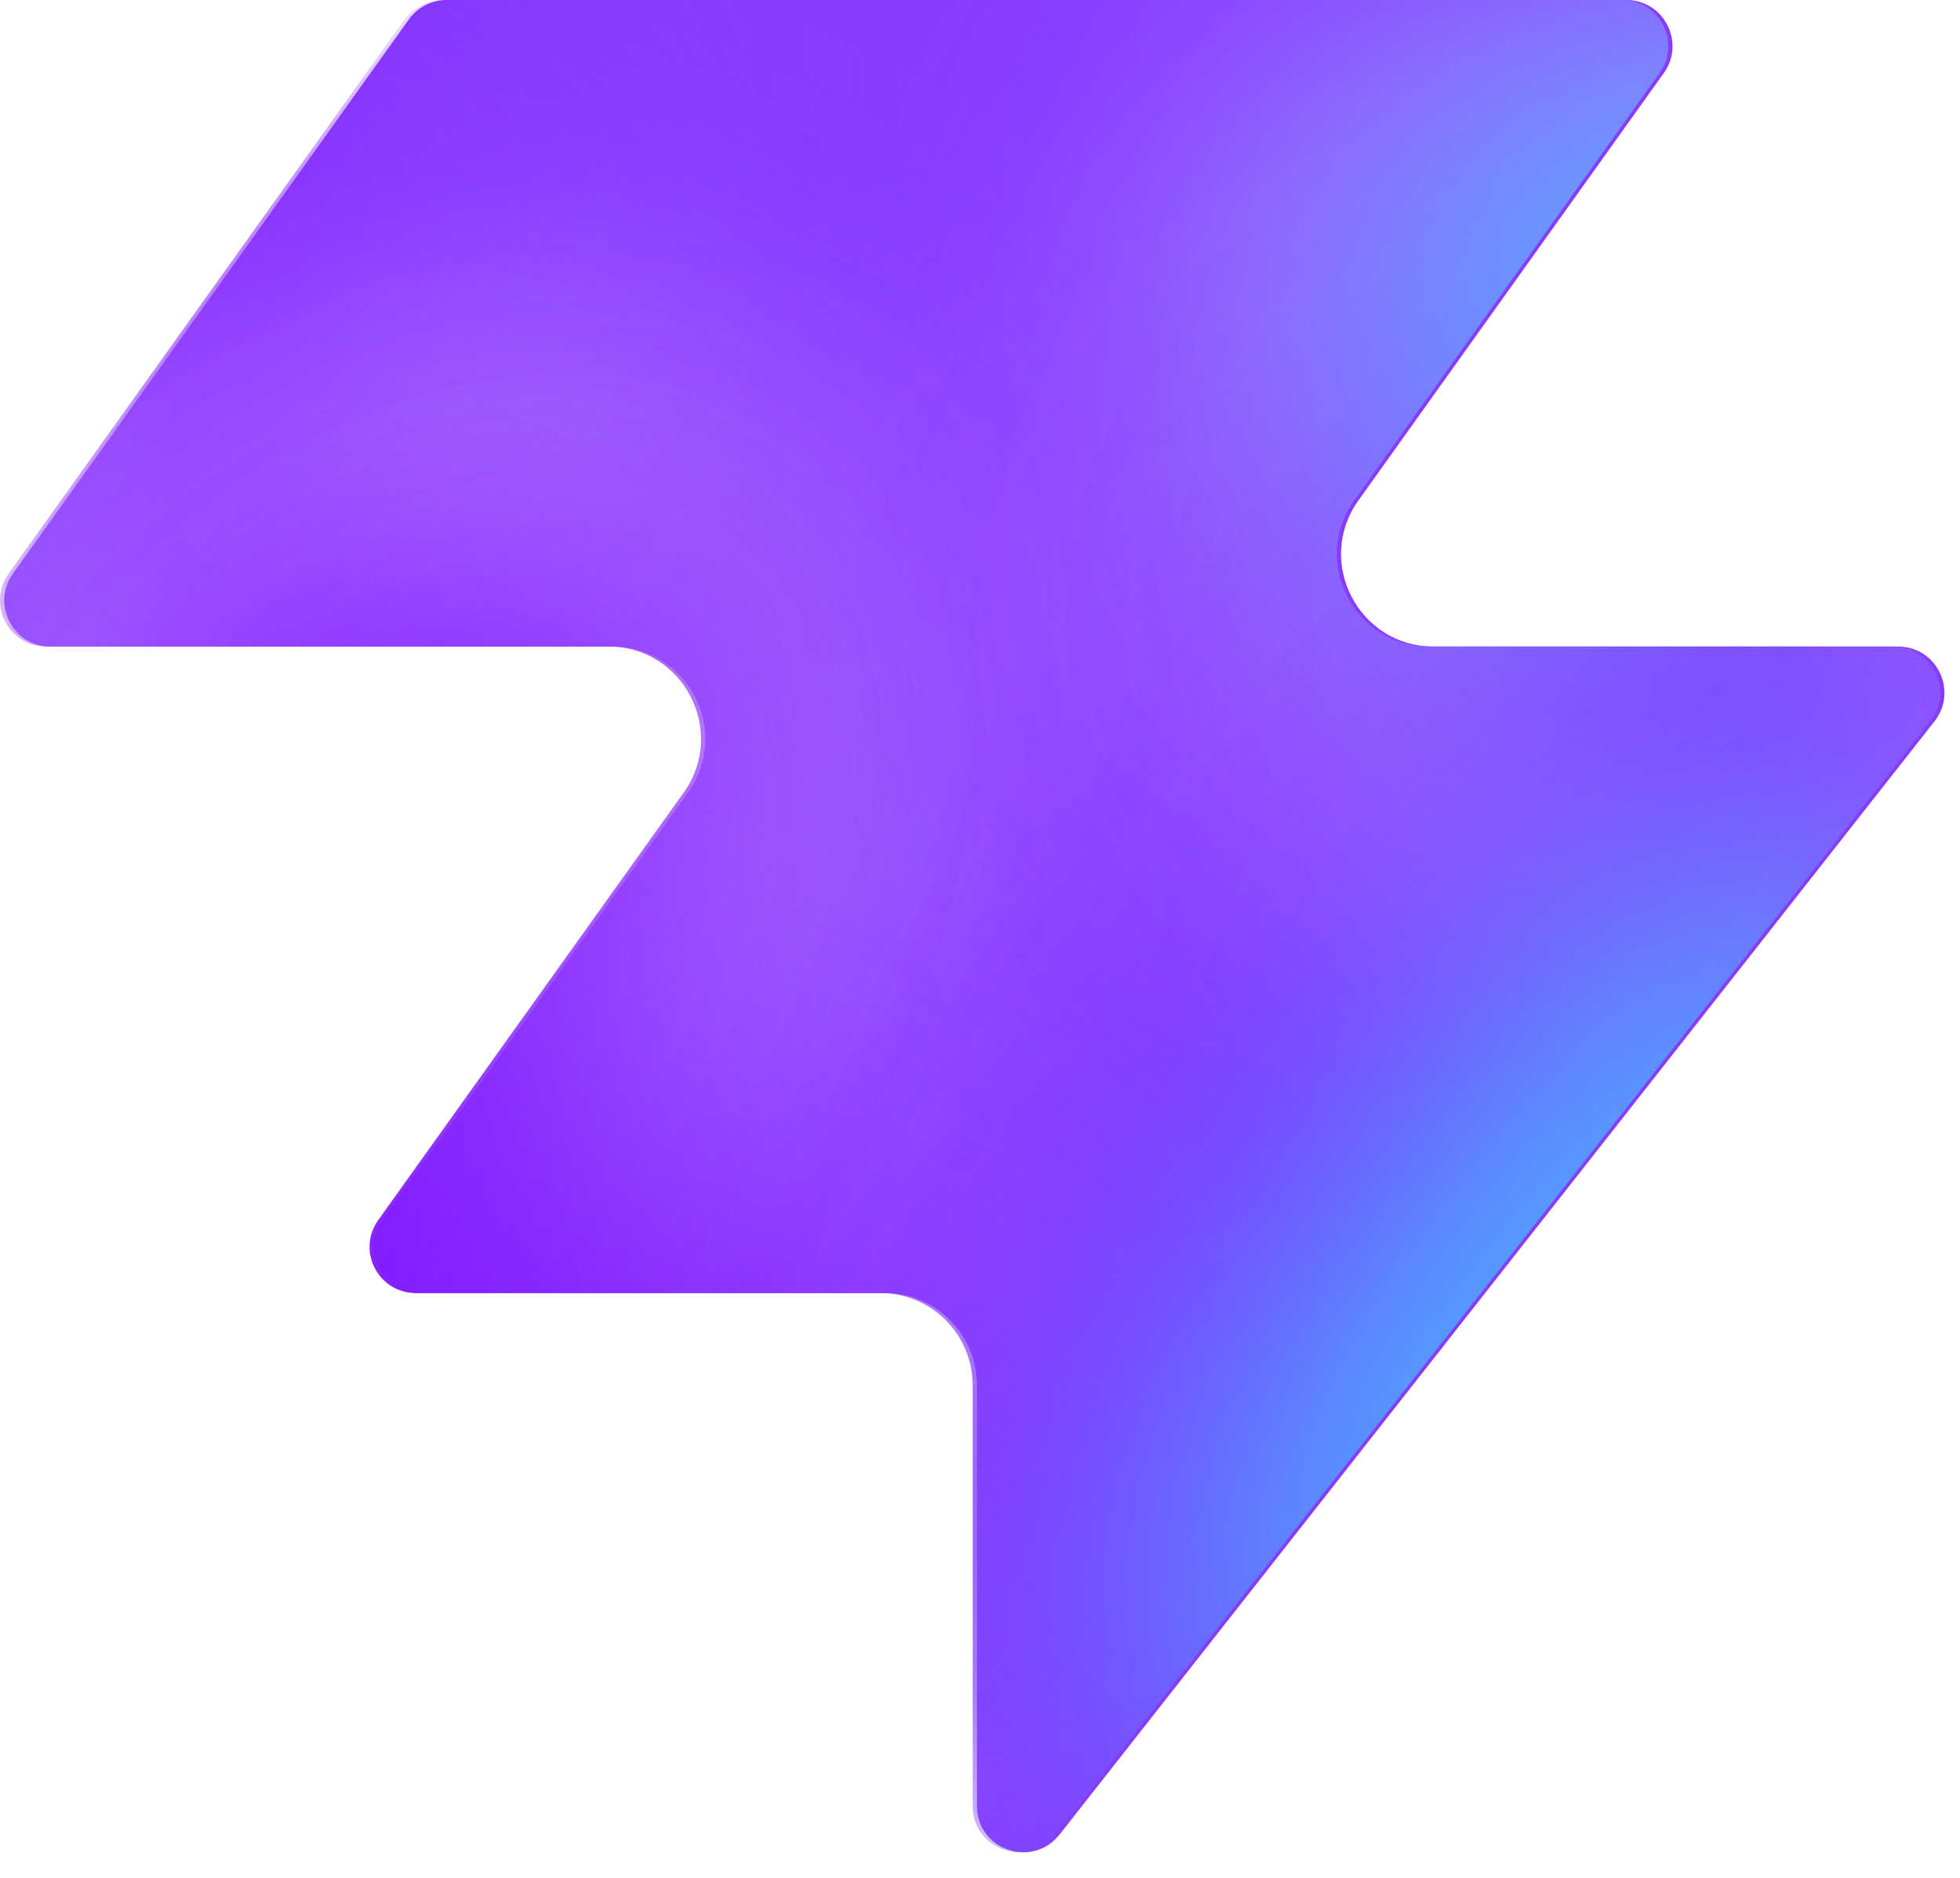
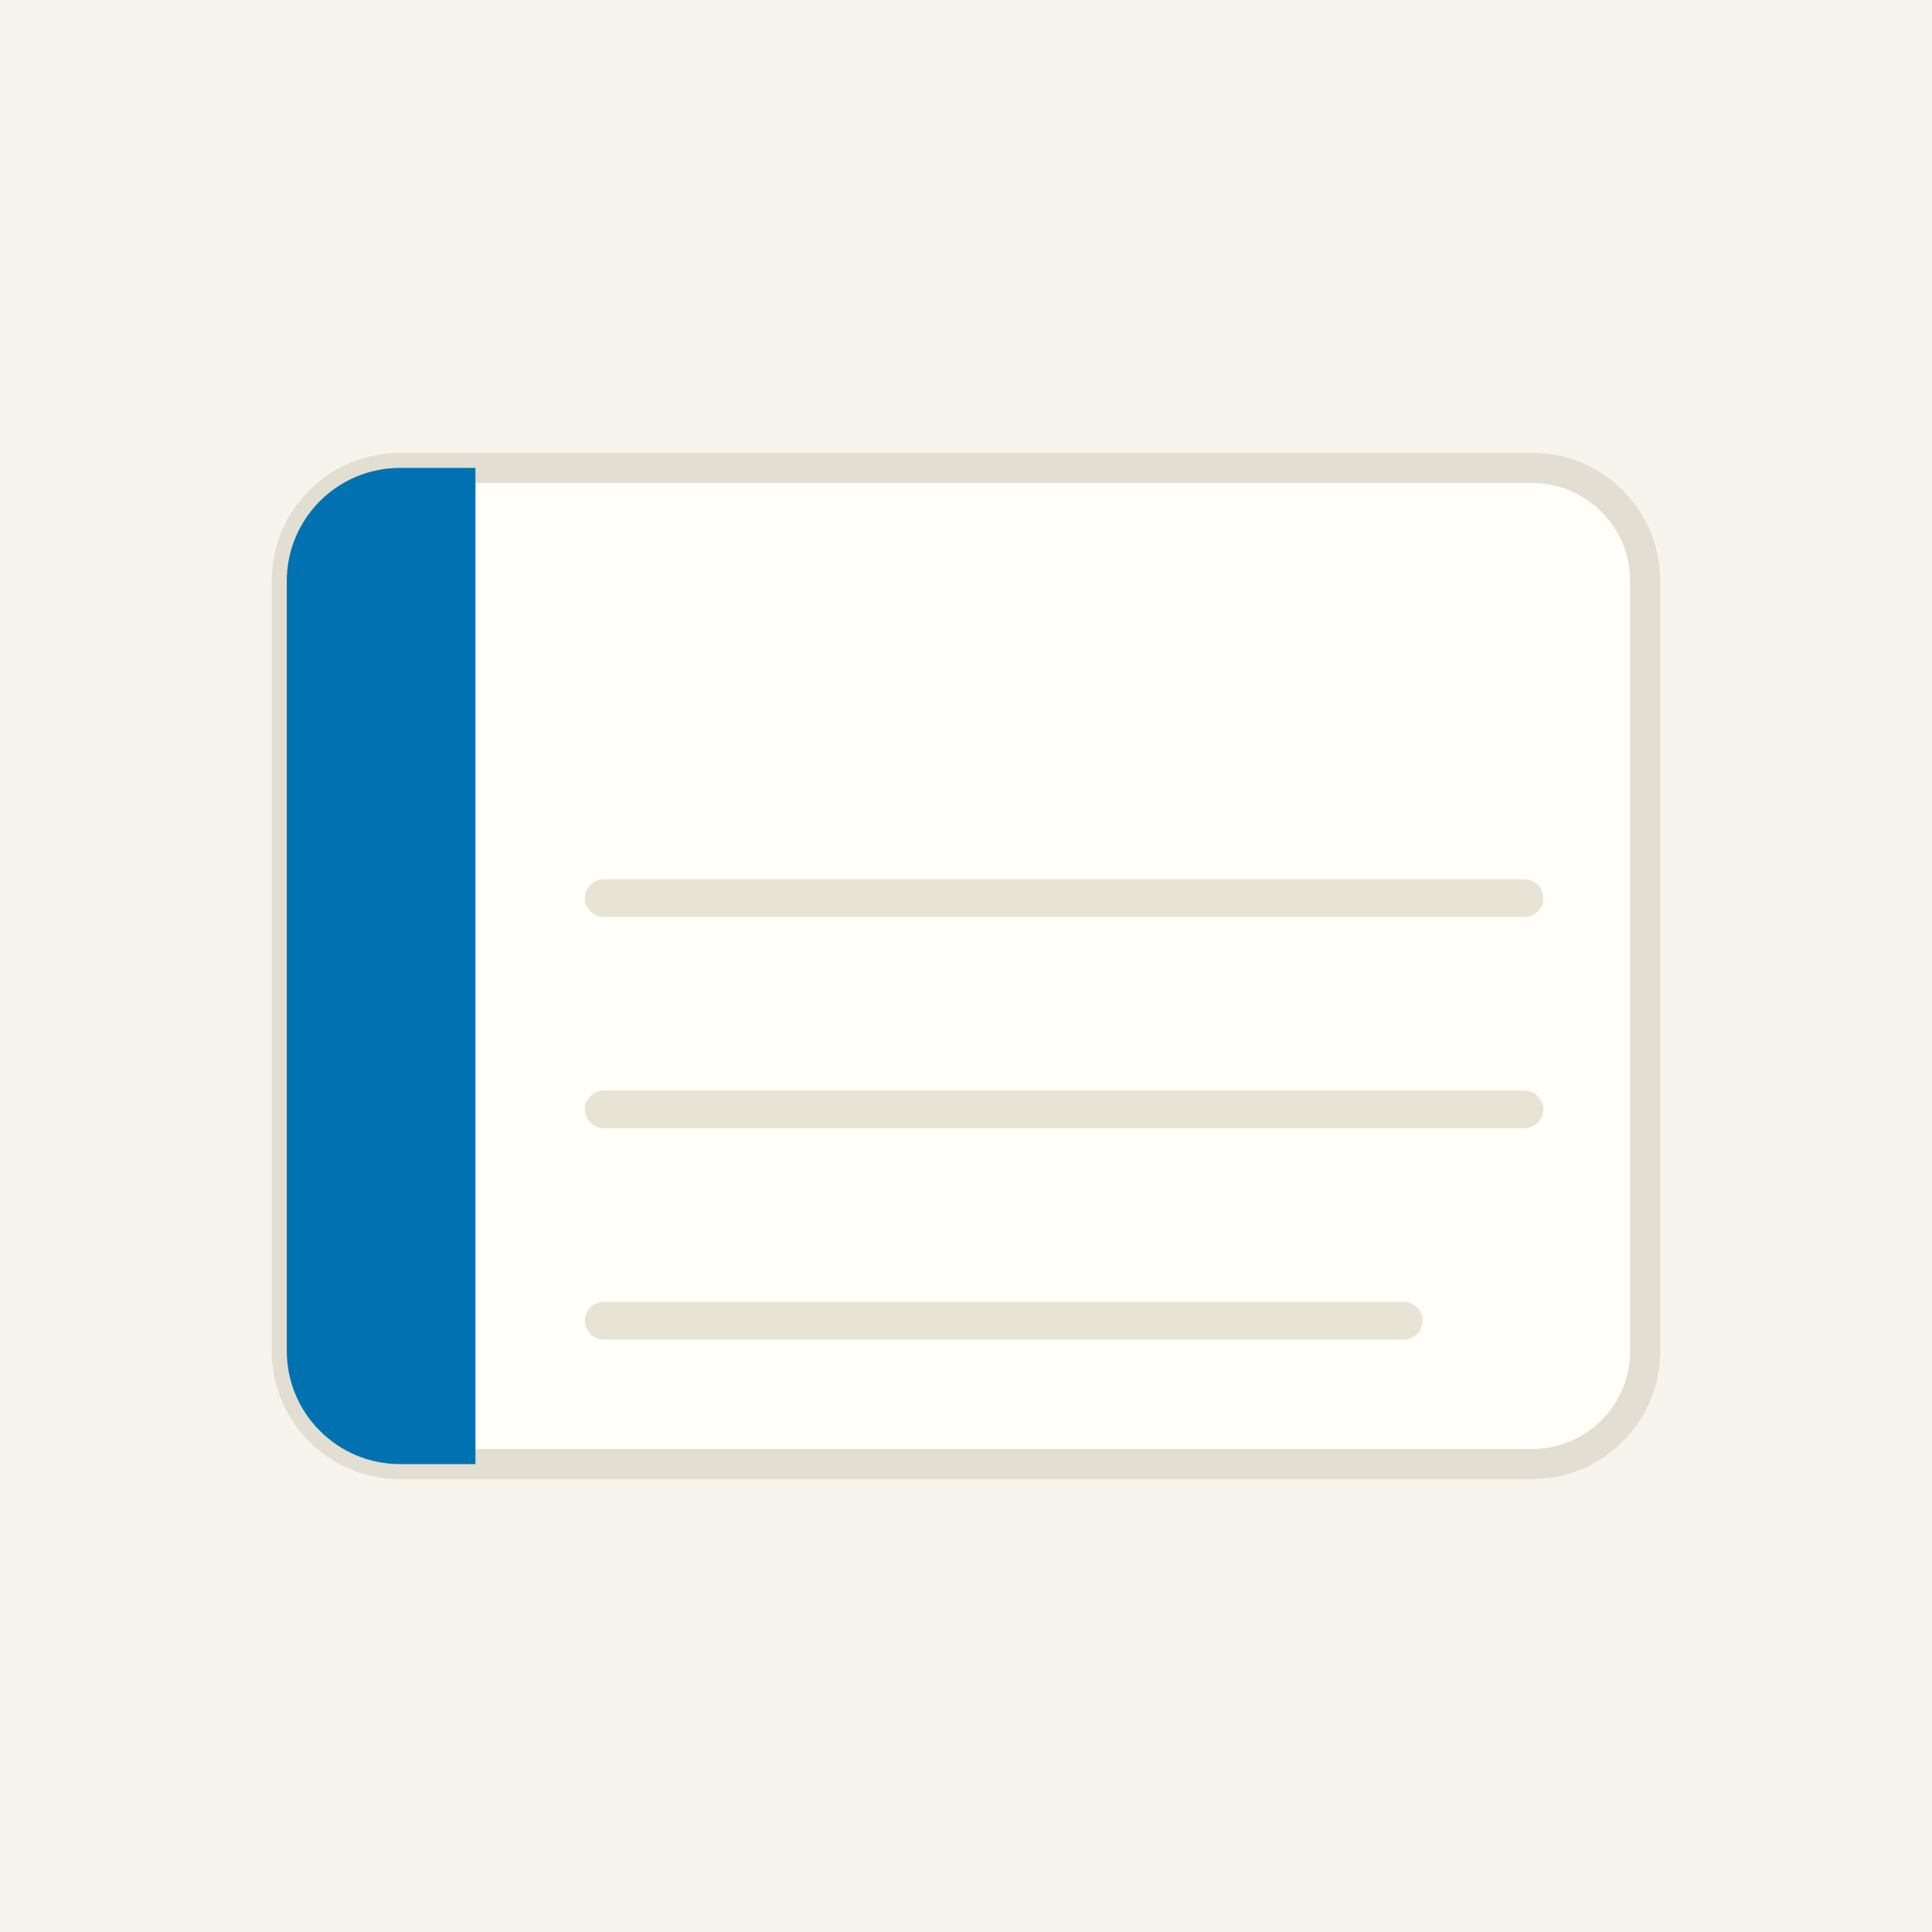
- <svg xmlns="http://www.w3.org/2000/svg" width="48" height="46" fill="none" viewBox="0 0 48 46">
-   <path fill="#863bff" d="M25.946 44.938c-.664.845-2.021.375-2.021-.698V33.937a2.26 2.26 0 0 0-2.262-2.262H10.287c-.92 0-1.456-1.04-.92-1.788l7.48-10.471c1.07-1.497 0-3.578-1.842-3.578H1.237c-.92 0-1.456-1.04-.92-1.788L10.013.474c.214-.297.556-.474.92-.474h28.894c.92 0 1.456 1.04.92 1.788l-7.48 10.471c-1.07 1.498 0 3.579 1.842 3.579h11.377c.943 0 1.473 1.088.89 1.83L25.947 44.94z" style="fill:#863bff;fill:color(display-p3 .525 .23 1);fill-opacity:1" />
-   <mask id="a" width="48" height="46" x="0" y="0" maskUnits="userSpaceOnUse" style="mask-type:alpha">
-     <path fill="#000" d="M25.842 44.938c-.664.844-2.021.375-2.021-.698V33.937a2.26 2.26 0 0 0-2.262-2.262H10.183c-.92 0-1.456-1.04-.92-1.788l7.48-10.471c1.07-1.498 0-3.579-1.842-3.579H1.133c-.92 0-1.456-1.04-.92-1.787L9.91.473c.214-.297.556-.474.92-.474h28.894c.92 0 1.456 1.04.92 1.788l-7.48 10.471c-1.07 1.498 0 3.578 1.842 3.578h11.377c.943 0 1.473 1.088.89 1.832L25.843 44.94z" style="fill:#000;fill-opacity:1" />
-   </mask>
-   <g mask="url(#a)">
-     <g filter="url(#b)">
-       <ellipse cx="5.508" cy="14.704" fill="#ede6ff" rx="5.508" ry="14.704" style="fill:#ede6ff;fill:color(display-p3 .927 .903 1);fill-opacity:1" transform="matrix(.00324 1 1 -.00324 -4.47 31.516)" />
-     </g>
-     <g filter="url(#c)">
-       <ellipse cx="10.399" cy="29.851" fill="#ede6ff" rx="10.399" ry="29.851" style="fill:#ede6ff;fill:color(display-p3 .927 .903 1);fill-opacity:1" transform="matrix(.00324 1 1 -.00324 -39.328 7.883)" />
-     </g>
-     <g filter="url(#d)">
-       <ellipse cx="5.508" cy="30.487" fill="#7e14ff" rx="5.508" ry="30.487" style="fill:#7e14ff;fill:color(display-p3 .492 .077 1);fill-opacity:1" transform="rotate(89.814 -25.913 -14.639)scale(1 -1)" />
-     </g>
-     <g filter="url(#e)">
-       <ellipse cx="5.508" cy="30.599" fill="#7e14ff" rx="5.508" ry="30.599" style="fill:#7e14ff;fill:color(display-p3 .492 .077 1);fill-opacity:1" transform="rotate(89.814 -32.644 -3.334)scale(1 -1)" />
-     </g>
-     <g filter="url(#f)">
-       <ellipse cx="5.508" cy="30.599" fill="#7e14ff" rx="5.508" ry="30.599" style="fill:#7e14ff;fill:color(display-p3 .492 .077 1);fill-opacity:1" transform="matrix(.00324 1 1 -.00324 -34.34 30.47)" />
-     </g>
-     <g filter="url(#g)">
-       <ellipse cx="14.072" cy="22.078" fill="#ede6ff" rx="14.072" ry="22.078" style="fill:#ede6ff;fill:color(display-p3 .927 .903 1);fill-opacity:1" transform="rotate(93.35 24.506 48.493)scale(-1 1)" />
-     </g>
-     <g filter="url(#h)">
-       <ellipse cx="3.47" cy="21.501" fill="#7e14ff" rx="3.47" ry="21.501" style="fill:#7e14ff;fill:color(display-p3 .492 .077 1);fill-opacity:1" transform="rotate(89.009 28.708 47.59)scale(-1 1)" />
-     </g>
-     <g filter="url(#i)">
-       <ellipse cx="3.47" cy="21.501" fill="#7e14ff" rx="3.47" ry="21.501" style="fill:#7e14ff;fill:color(display-p3 .492 .077 1);fill-opacity:1" transform="rotate(89.009 28.708 47.59)scale(-1 1)" />
-     </g>
-     <g filter="url(#j)">
-       <ellipse cx=".387" cy="8.972" fill="#7e14ff" rx="4.407" ry="29.108" style="fill:#7e14ff;fill:color(display-p3 .492 .077 1);fill-opacity:1" transform="rotate(39.51 .387 8.972)" />
-     </g>
-     <g filter="url(#k)">
-       <ellipse cx="47.523" cy="-6.092" fill="#7e14ff" rx="4.407" ry="29.108" style="fill:#7e14ff;fill:color(display-p3 .492 .077 1);fill-opacity:1" transform="rotate(37.892 47.523 -6.092)" />
-     </g>
-     <g filter="url(#l)">
-       <ellipse cx="41.412" cy="6.333" fill="#47bfff" rx="5.971" ry="9.665" style="fill:#47bfff;fill:color(display-p3 .28 .748 1);fill-opacity:1" transform="rotate(37.892 41.412 6.333)" />
-     </g>
-     <g filter="url(#m)">
-       <ellipse cx="-1.879" cy="38.332" fill="#7e14ff" rx="4.407" ry="29.108" style="fill:#7e14ff;fill:color(display-p3 .492 .077 1);fill-opacity:1" transform="rotate(37.892 -1.88 38.332)" />
-     </g>
-     <g filter="url(#n)">
-       <ellipse cx="-1.879" cy="38.332" fill="#7e14ff" rx="4.407" ry="29.108" style="fill:#7e14ff;fill:color(display-p3 .492 .077 1);fill-opacity:1" transform="rotate(37.892 -1.88 38.332)" />
-     </g>
-     <g filter="url(#o)">
-       <ellipse cx="35.651" cy="29.907" fill="#7e14ff" rx="4.407" ry="29.108" style="fill:#7e14ff;fill:color(display-p3 .492 .077 1);fill-opacity:1" transform="rotate(37.892 35.651 29.907)" />
-     </g>
-     <g filter="url(#p)">
-       <ellipse cx="38.418" cy="32.4" fill="#47bfff" rx="5.971" ry="15.297" style="fill:#47bfff;fill:color(display-p3 .28 .748 1);fill-opacity:1" transform="rotate(37.892 38.418 32.4)" />
-     </g>
+ <svg xmlns="http://www.w3.org/2000/svg" viewBox="0 0 512 512">
+   <rect width="512" height="512" fill="#F6F4EC" />
+   <defs>
+     <clipPath id="card">
+       <rect x="76" y="124" width="360" height="264" rx="30" />
+     </clipPath>
+   </defs>
+   <rect x="76" y="124" width="360" height="264" rx="30" fill="#FFFEF9" stroke="#E2DFD2" stroke-width="8" />
+   <g clip-path="url(#card)">
+     <rect x="76" y="124" width="50" height="264" fill="#0072B2" />
  </g>
-   <defs>
-     <filter id="b" width="60.045" height="41.654" x="-19.77" y="16.149" color-interpolation-filters="sRGB" filterUnits="userSpaceOnUse">
-       <feFlood flood-opacity="0" result="BackgroundImageFix" />
-       <feBlend in="SourceGraphic" in2="BackgroundImageFix" result="shape" />
-       <feGaussianBlur result="effect1_foregroundBlur_2002_17158" stdDeviation="7.659" />
-     </filter>
-     <filter id="c" width="90.34" height="51.437" x="-54.613" y="-7.533" color-interpolation-filters="sRGB" filterUnits="userSpaceOnUse">
-       <feFlood flood-opacity="0" result="BackgroundImageFix" />
-       <feBlend in="SourceGraphic" in2="BackgroundImageFix" result="shape" />
-       <feGaussianBlur result="effect1_foregroundBlur_2002_17158" stdDeviation="7.659" />
-     </filter>
-     <filter id="d" width="79.355" height="29.4" x="-49.64" y="2.03" color-interpolation-filters="sRGB" filterUnits="userSpaceOnUse">
-       <feFlood flood-opacity="0" result="BackgroundImageFix" />
-       <feBlend in="SourceGraphic" in2="BackgroundImageFix" result="shape" />
-       <feGaussianBlur result="effect1_foregroundBlur_2002_17158" stdDeviation="4.596" />
-     </filter>
-     <filter id="e" width="79.579" height="29.4" x="-45.045" y="20.029" color-interpolation-filters="sRGB" filterUnits="userSpaceOnUse">
-       <feFlood flood-opacity="0" result="BackgroundImageFix" />
-       <feBlend in="SourceGraphic" in2="BackgroundImageFix" result="shape" />
-       <feGaussianBlur result="effect1_foregroundBlur_2002_17158" stdDeviation="4.596" />
-     </filter>
-     <filter id="f" width="79.579" height="29.4" x="-43.513" y="21.178" color-interpolation-filters="sRGB" filterUnits="userSpaceOnUse">
-       <feFlood flood-opacity="0" result="BackgroundImageFix" />
-       <feBlend in="SourceGraphic" in2="BackgroundImageFix" result="shape" />
-       <feGaussianBlur result="effect1_foregroundBlur_2002_17158" stdDeviation="4.596" />
-     </filter>
-     <filter id="g" width="74.749" height="58.852" x="15.756" y="-17.901" color-interpolation-filters="sRGB" filterUnits="userSpaceOnUse">
-       <feFlood flood-opacity="0" result="BackgroundImageFix" />
-       <feBlend in="SourceGraphic" in2="BackgroundImageFix" result="shape" />
-       <feGaussianBlur result="effect1_foregroundBlur_2002_17158" stdDeviation="7.659" />
-     </filter>
-     <filter id="h" width="61.377" height="25.362" x="23.548" y="2.284" color-interpolation-filters="sRGB" filterUnits="userSpaceOnUse">
-       <feFlood flood-opacity="0" result="BackgroundImageFix" />
-       <feBlend in="SourceGraphic" in2="BackgroundImageFix" result="shape" />
-       <feGaussianBlur result="effect1_foregroundBlur_2002_17158" stdDeviation="4.596" />
-     </filter>
-     <filter id="i" width="61.377" height="25.362" x="23.548" y="2.284" color-interpolation-filters="sRGB" filterUnits="userSpaceOnUse">
-       <feFlood flood-opacity="0" result="BackgroundImageFix" />
-       <feBlend in="SourceGraphic" in2="BackgroundImageFix" result="shape" />
-       <feGaussianBlur result="effect1_foregroundBlur_2002_17158" stdDeviation="4.596" />
-     </filter>
-     <filter id="j" width="56.045" height="63.649" x="-27.636" y="-22.853" color-interpolation-filters="sRGB" filterUnits="userSpaceOnUse">
-       <feFlood flood-opacity="0" result="BackgroundImageFix" />
-       <feBlend in="SourceGraphic" in2="BackgroundImageFix" result="shape" />
-       <feGaussianBlur result="effect1_foregroundBlur_2002_17158" stdDeviation="4.596" />
-     </filter>
-     <filter id="k" width="54.814" height="64.646" x="20.116" y="-38.415" color-interpolation-filters="sRGB" filterUnits="userSpaceOnUse">
-       <feFlood flood-opacity="0" result="BackgroundImageFix" />
-       <feBlend in="SourceGraphic" in2="BackgroundImageFix" result="shape" />
-       <feGaussianBlur result="effect1_foregroundBlur_2002_17158" stdDeviation="4.596" />
-     </filter>
-     <filter id="l" width="33.541" height="35.313" x="24.641" y="-11.323" color-interpolation-filters="sRGB" filterUnits="userSpaceOnUse">
-       <feFlood flood-opacity="0" result="BackgroundImageFix" />
-       <feBlend in="SourceGraphic" in2="BackgroundImageFix" result="shape" />
-       <feGaussianBlur result="effect1_foregroundBlur_2002_17158" stdDeviation="4.596" />
-     </filter>
-     <filter id="m" width="54.814" height="64.646" x="-29.286" y="6.009" color-interpolation-filters="sRGB" filterUnits="userSpaceOnUse">
-       <feFlood flood-opacity="0" result="BackgroundImageFix" />
-       <feBlend in="SourceGraphic" in2="BackgroundImageFix" result="shape" />
-       <feGaussianBlur result="effect1_foregroundBlur_2002_17158" stdDeviation="4.596" />
-     </filter>
-     <filter id="n" width="54.814" height="64.646" x="-29.286" y="6.009" color-interpolation-filters="sRGB" filterUnits="userSpaceOnUse">
-       <feFlood flood-opacity="0" result="BackgroundImageFix" />
-       <feBlend in="SourceGraphic" in2="BackgroundImageFix" result="shape" />
-       <feGaussianBlur result="effect1_foregroundBlur_2002_17158" stdDeviation="4.596" />
-     </filter>
-     <filter id="o" width="54.814" height="64.646" x="8.244" y="-2.416" color-interpolation-filters="sRGB" filterUnits="userSpaceOnUse">
-       <feFlood flood-opacity="0" result="BackgroundImageFix" />
-       <feBlend in="SourceGraphic" in2="BackgroundImageFix" result="shape" />
-       <feGaussianBlur result="effect1_foregroundBlur_2002_17158" stdDeviation="4.596" />
-     </filter>
-     <filter id="p" width="39.409" height="43.623" x="18.713" y="10.588" color-interpolation-filters="sRGB" filterUnits="userSpaceOnUse">
-       <feFlood flood-opacity="0" result="BackgroundImageFix" />
-       <feBlend in="SourceGraphic" in2="BackgroundImageFix" result="shape" />
-       <feGaussianBlur result="effect1_foregroundBlur_2002_17158" stdDeviation="4.596" />
-     </filter>
-   </defs>
+   <g stroke="#E7E4D6" stroke-width="10" stroke-linecap="round">
+     <line x1="160" y1="238" x2="404" y2="238" />
+     <line x1="160" y1="294" x2="404" y2="294" />
+     <line x1="160" y1="350" x2="372" y2="350" />
+   </g>
</svg>
